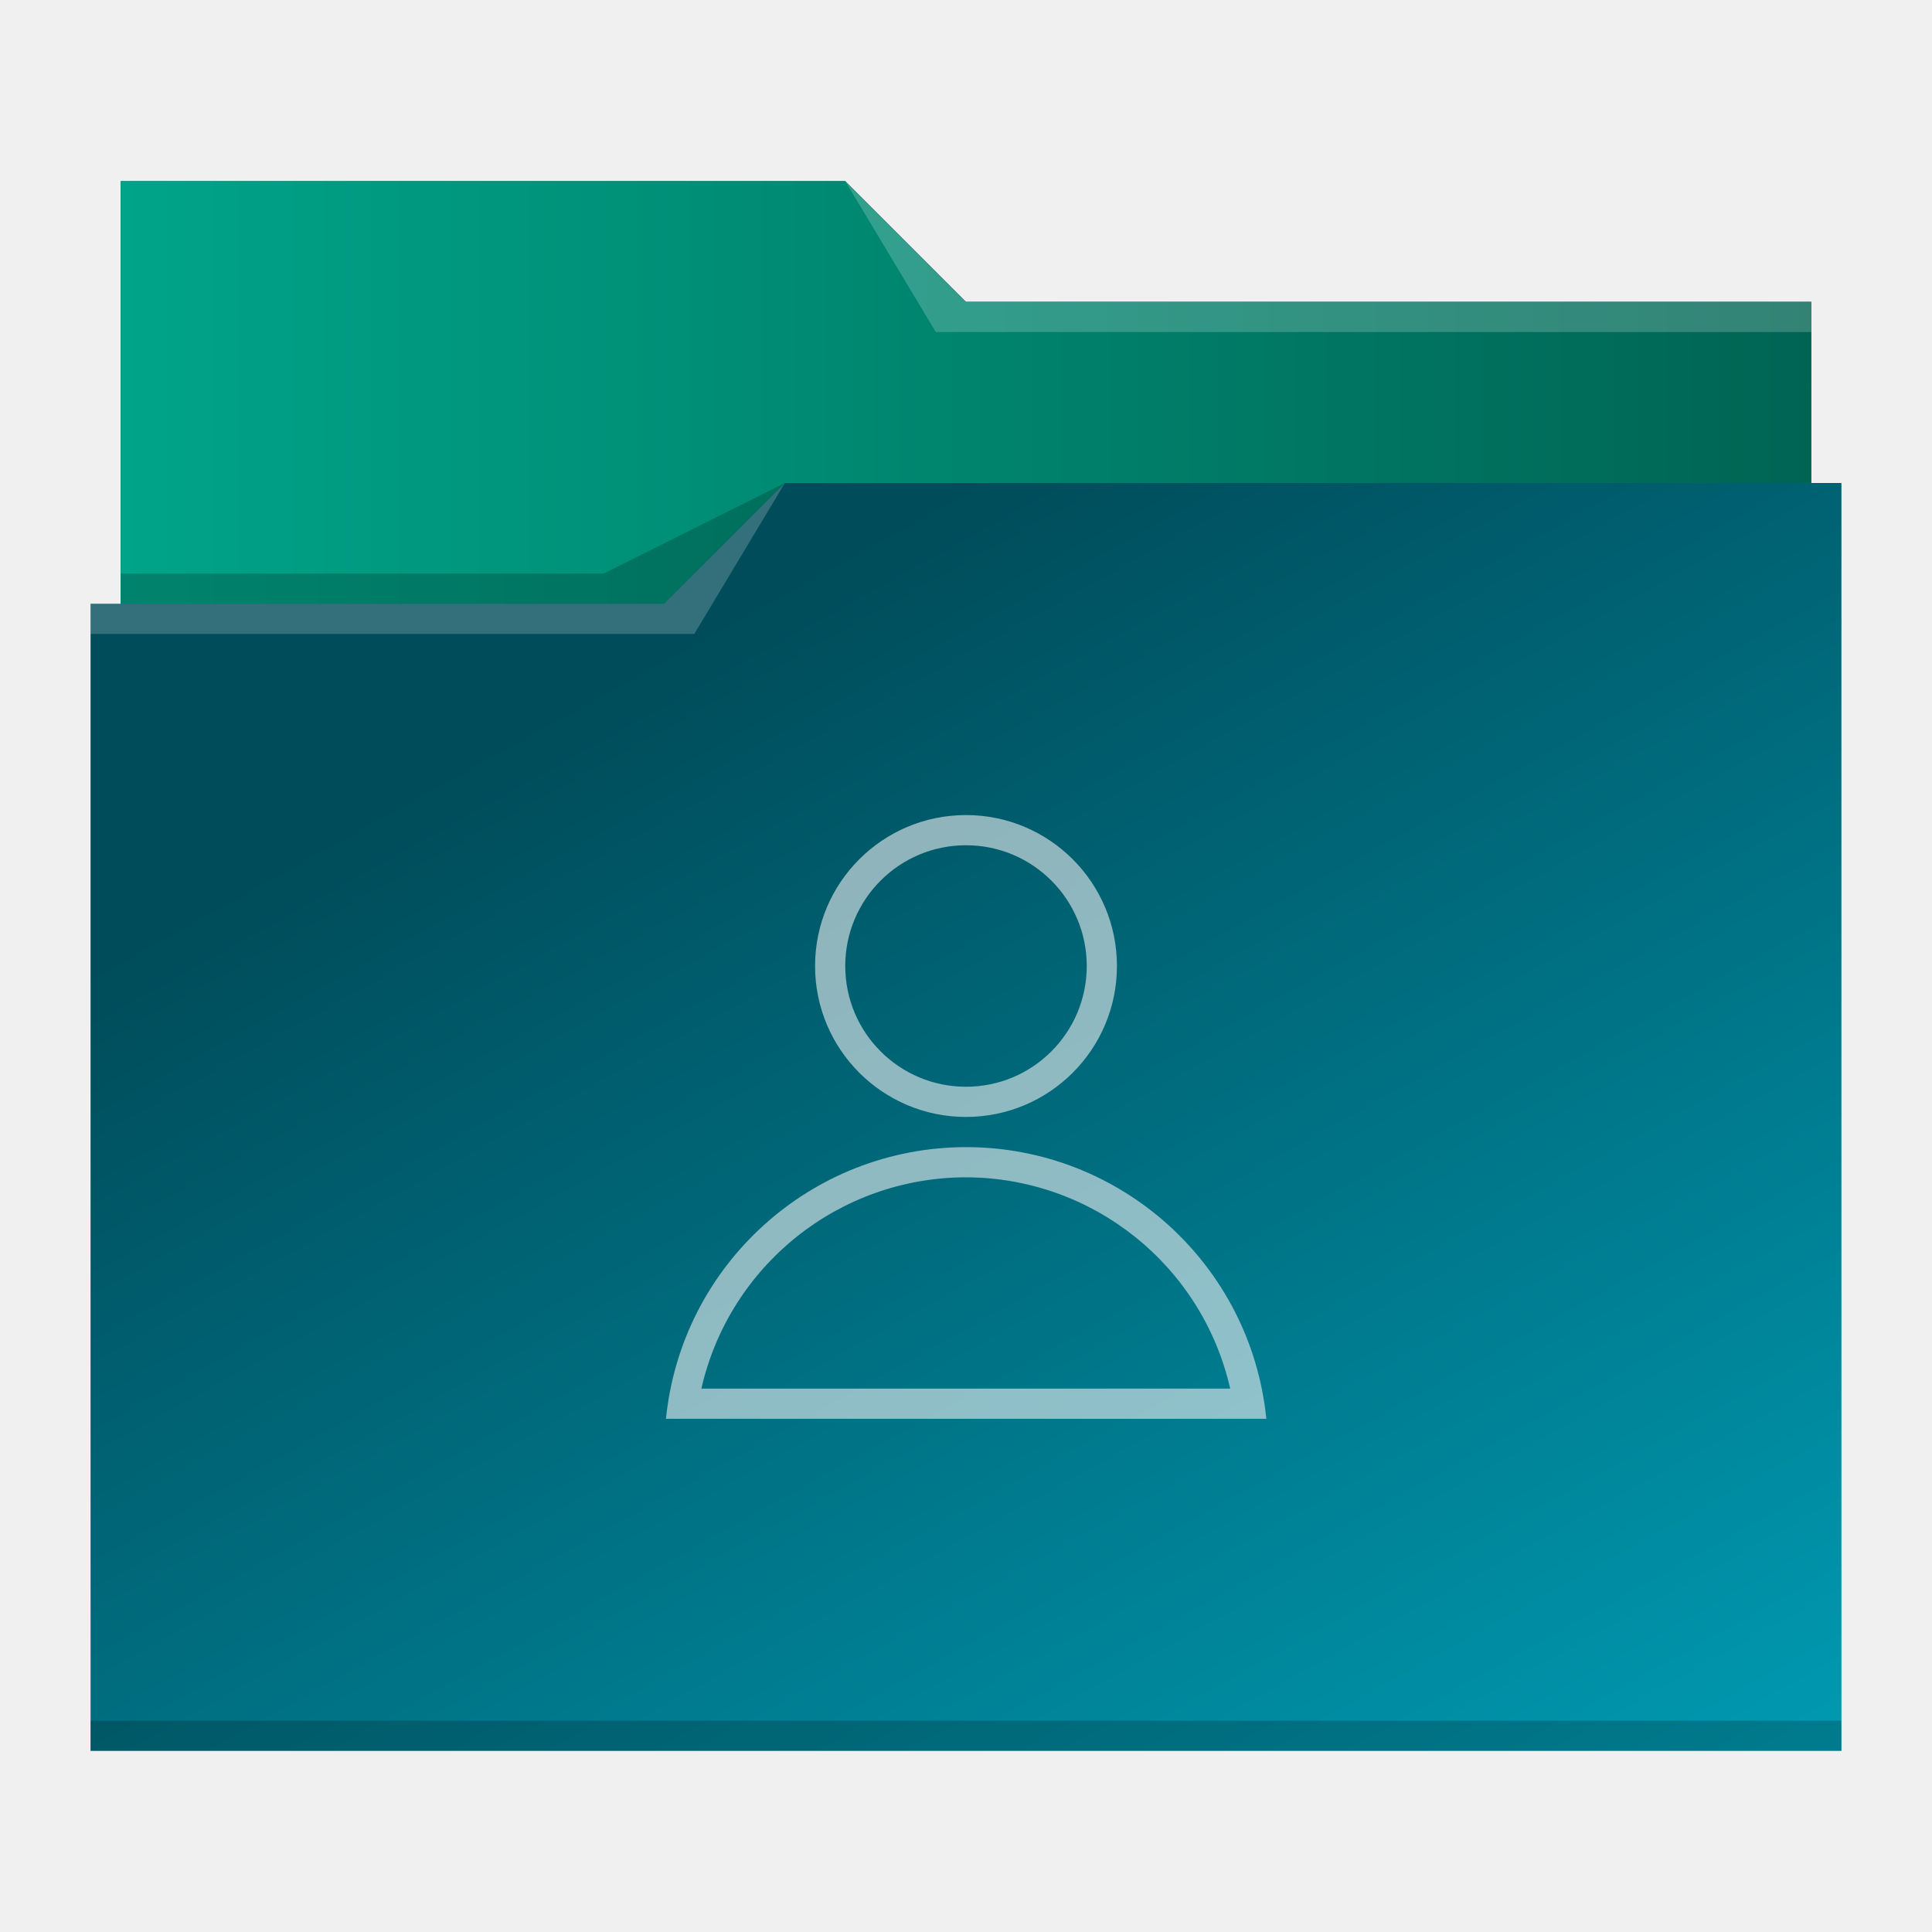
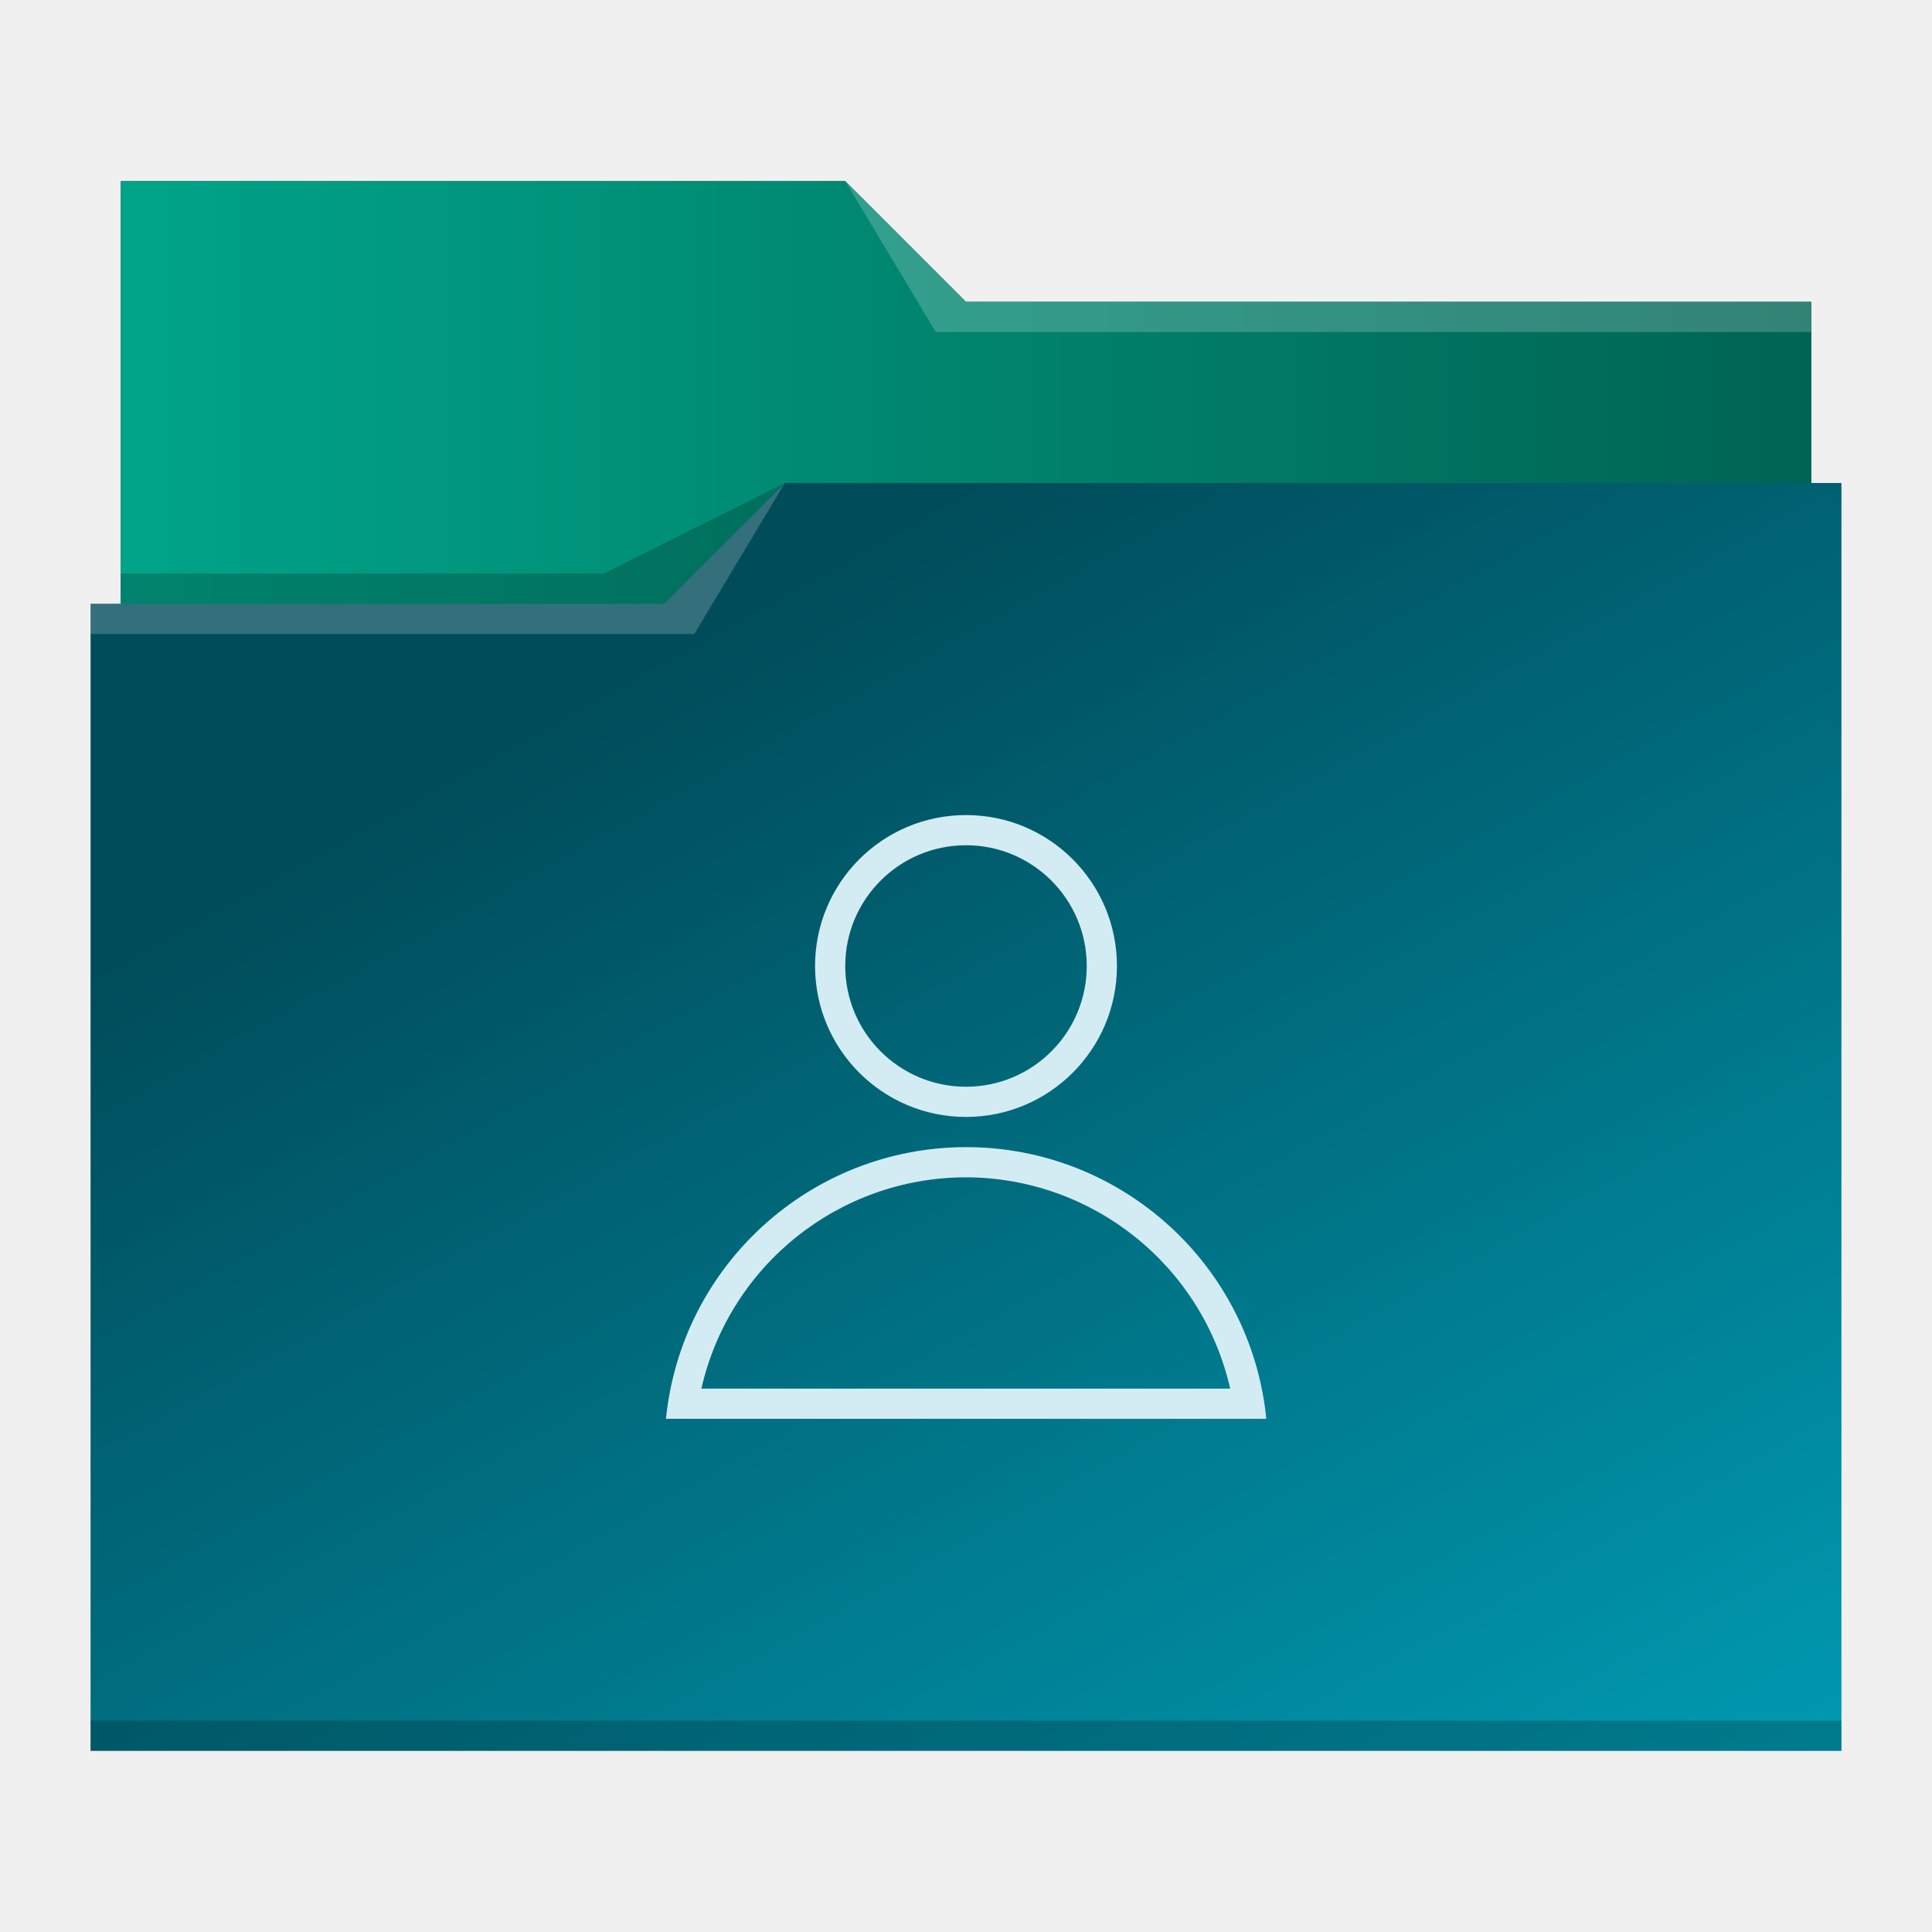
<svg xmlns="http://www.w3.org/2000/svg" xmlns:xlink="http://www.w3.org/1999/xlink" viewBox="0 0 64 64" version="1.1" id="svg14">
  <defs id="defs3051">
    <linearGradient id="linearGradient840">
      <stop style="stop-color:#00a489;stop-opacity:1" offset="0" id="stop836" />
      <stop style="stop-color:#006453;stop-opacity:1" offset="1" id="stop838" />
    </linearGradient>
    <linearGradient id="linearGradient832">
      <stop style="stop-color:#004c5a;stop-opacity:1" offset="0" id="stop828" />
      <stop style="stop-color:#00a5be;stop-opacity:1" offset="1" id="stop830" />
    </linearGradient>
    <style type="text/css" id="current-color-scheme">
      .ColorScheme-Text {
        color:#31363b;
      }
      .ColorScheme-Background {
        color:#eff0f1;
      }
      .ColorScheme-Highlight {
        color:#3daee9;
      }
      .ColorScheme-ViewText {
        color:#31363b;
      }
      .ColorScheme-ViewBackground {
        color:#fcfcfc;
      }
      .ColorScheme-ViewHover {
        color:#93cee9;
      }
      .ColorScheme-ViewFocus{
        color:#3daee9;
      }
      .ColorScheme-ButtonText {
        color:#31363b;
      }
      .ColorScheme-ButtonBackground {
        color:#eff0f1;
      }
      .ColorScheme-ButtonHover {
        color:#93cee9;
      }
      .ColorScheme-ButtonFocus{
        color:#3daee9;
      }
      </style>
    <linearGradient xlink:href="#linearGradient832" id="linearGradient834" x1="23" y1="21" x2="51.237" y2="71.864" gradientUnits="userSpaceOnUse" />
    <linearGradient xlink:href="#linearGradient840" id="linearGradient842" x1="4" y1="13" x2="60" y2="13" gradientUnits="userSpaceOnUse" />
  </defs>
  <path style="fill:url(#linearGradient834);fill-opacity:1;stroke:none" d="M 4 6 L 4 11 L 4 20 L 3 20 L 3 21 L 3.002 21 C 3.002 21.004 3 21.008 3 21.012 L 3 57 L 3 58 L 4 58 L 60 58 L 61 58 L 61 57 L 61 21.012 L 61 21 L 61 16 L 60 16 L 60 11.01 C 60 11.007 59.998 11.004 59.998 11 L 60 11 L 60 10 L 32 10 L 28 6 L 4 6 z " class="ColorScheme-Highlight" id="path4" />
  <path style="fill-opacity:1;fill-rule:evenodd;fill:url(#linearGradient842)" d="M 4 6 L 4 11 L 4 20 L 22 20 L 26 16 L 60 16 L 60 11.01 C 60 11.007 59.998 11.004 59.998 11 L 60 11 L 60 10 L 32 10 L 28 6 L 4 6 z " id="path6" />
  <path style="fill:#ffffff;fill-opacity:0.2;fill-rule:evenodd" d="M 28 6 L 31 11 L 33 11 L 60 11 L 60 10 L 33 10 L 32 10 L 28 6 z M 26 16 L 22 20 L 3 20 L 3 21 L 23 21 L 26 16 z " id="path8" />
  <path style="fill-opacity:0.2;fill-rule:evenodd" d="M 26 16 L 20 19 L 4 19 L 4 20 L 22 20 L 26 16 z M 3 57 L 3 58 L 4 58 L 60 58 L 61 58 L 61 57 L 60 57 L 4 57 L 3 57 z " class="ColorScheme-Text" id="path10" />
-   <path style="fill:currentColor;fill-opacity:0.6;stroke:none" d="M 32 27 A 5 5 0 0 0 27 32 A 5 5 0 0 0 32 37 A 5 5 0 0 0 37 32 A 5 5 0 0 0 32 27 z M 32 28 A 4 4 0 0 1 36 32 A 4 4 0 0 1 32 36 A 4 4 0 0 1 28 32 A 4 4 0 0 1 32 28 z M 32 38 A 10 10 0 0 0 22.061 47 L 23.061 47 L 41 47 L 41.949 47 A 10 10 0 0 0 32 38 z M 32 39 A 9 9 0 0 1 40.752 46 L 23.234 46 A 9 9 0 0 1 32 39 z " class="ColorScheme-Background" id="path12" />
+   <path style="fill:#d3ecf3;fill-opacity:1;stroke:none" d="M 32 27 A 5 5 0 0 0 27 32 A 5 5 0 0 0 32 37 A 5 5 0 0 0 37 32 A 5 5 0 0 0 32 27 z M 32 28 A 4 4 0 0 1 36 32 A 4 4 0 0 1 32 36 A 4 4 0 0 1 28 32 A 4 4 0 0 1 32 28 z M 32 38 A 10 10 0 0 0 22.061 47 L 23.061 47 L 41 47 L 41.949 47 A 10 10 0 0 0 32 38 z M 32 39 A 9 9 0 0 1 40.752 46 L 23.234 46 A 9 9 0 0 1 32 39 z " class="ColorScheme-Background" id="path12" />
</svg>
